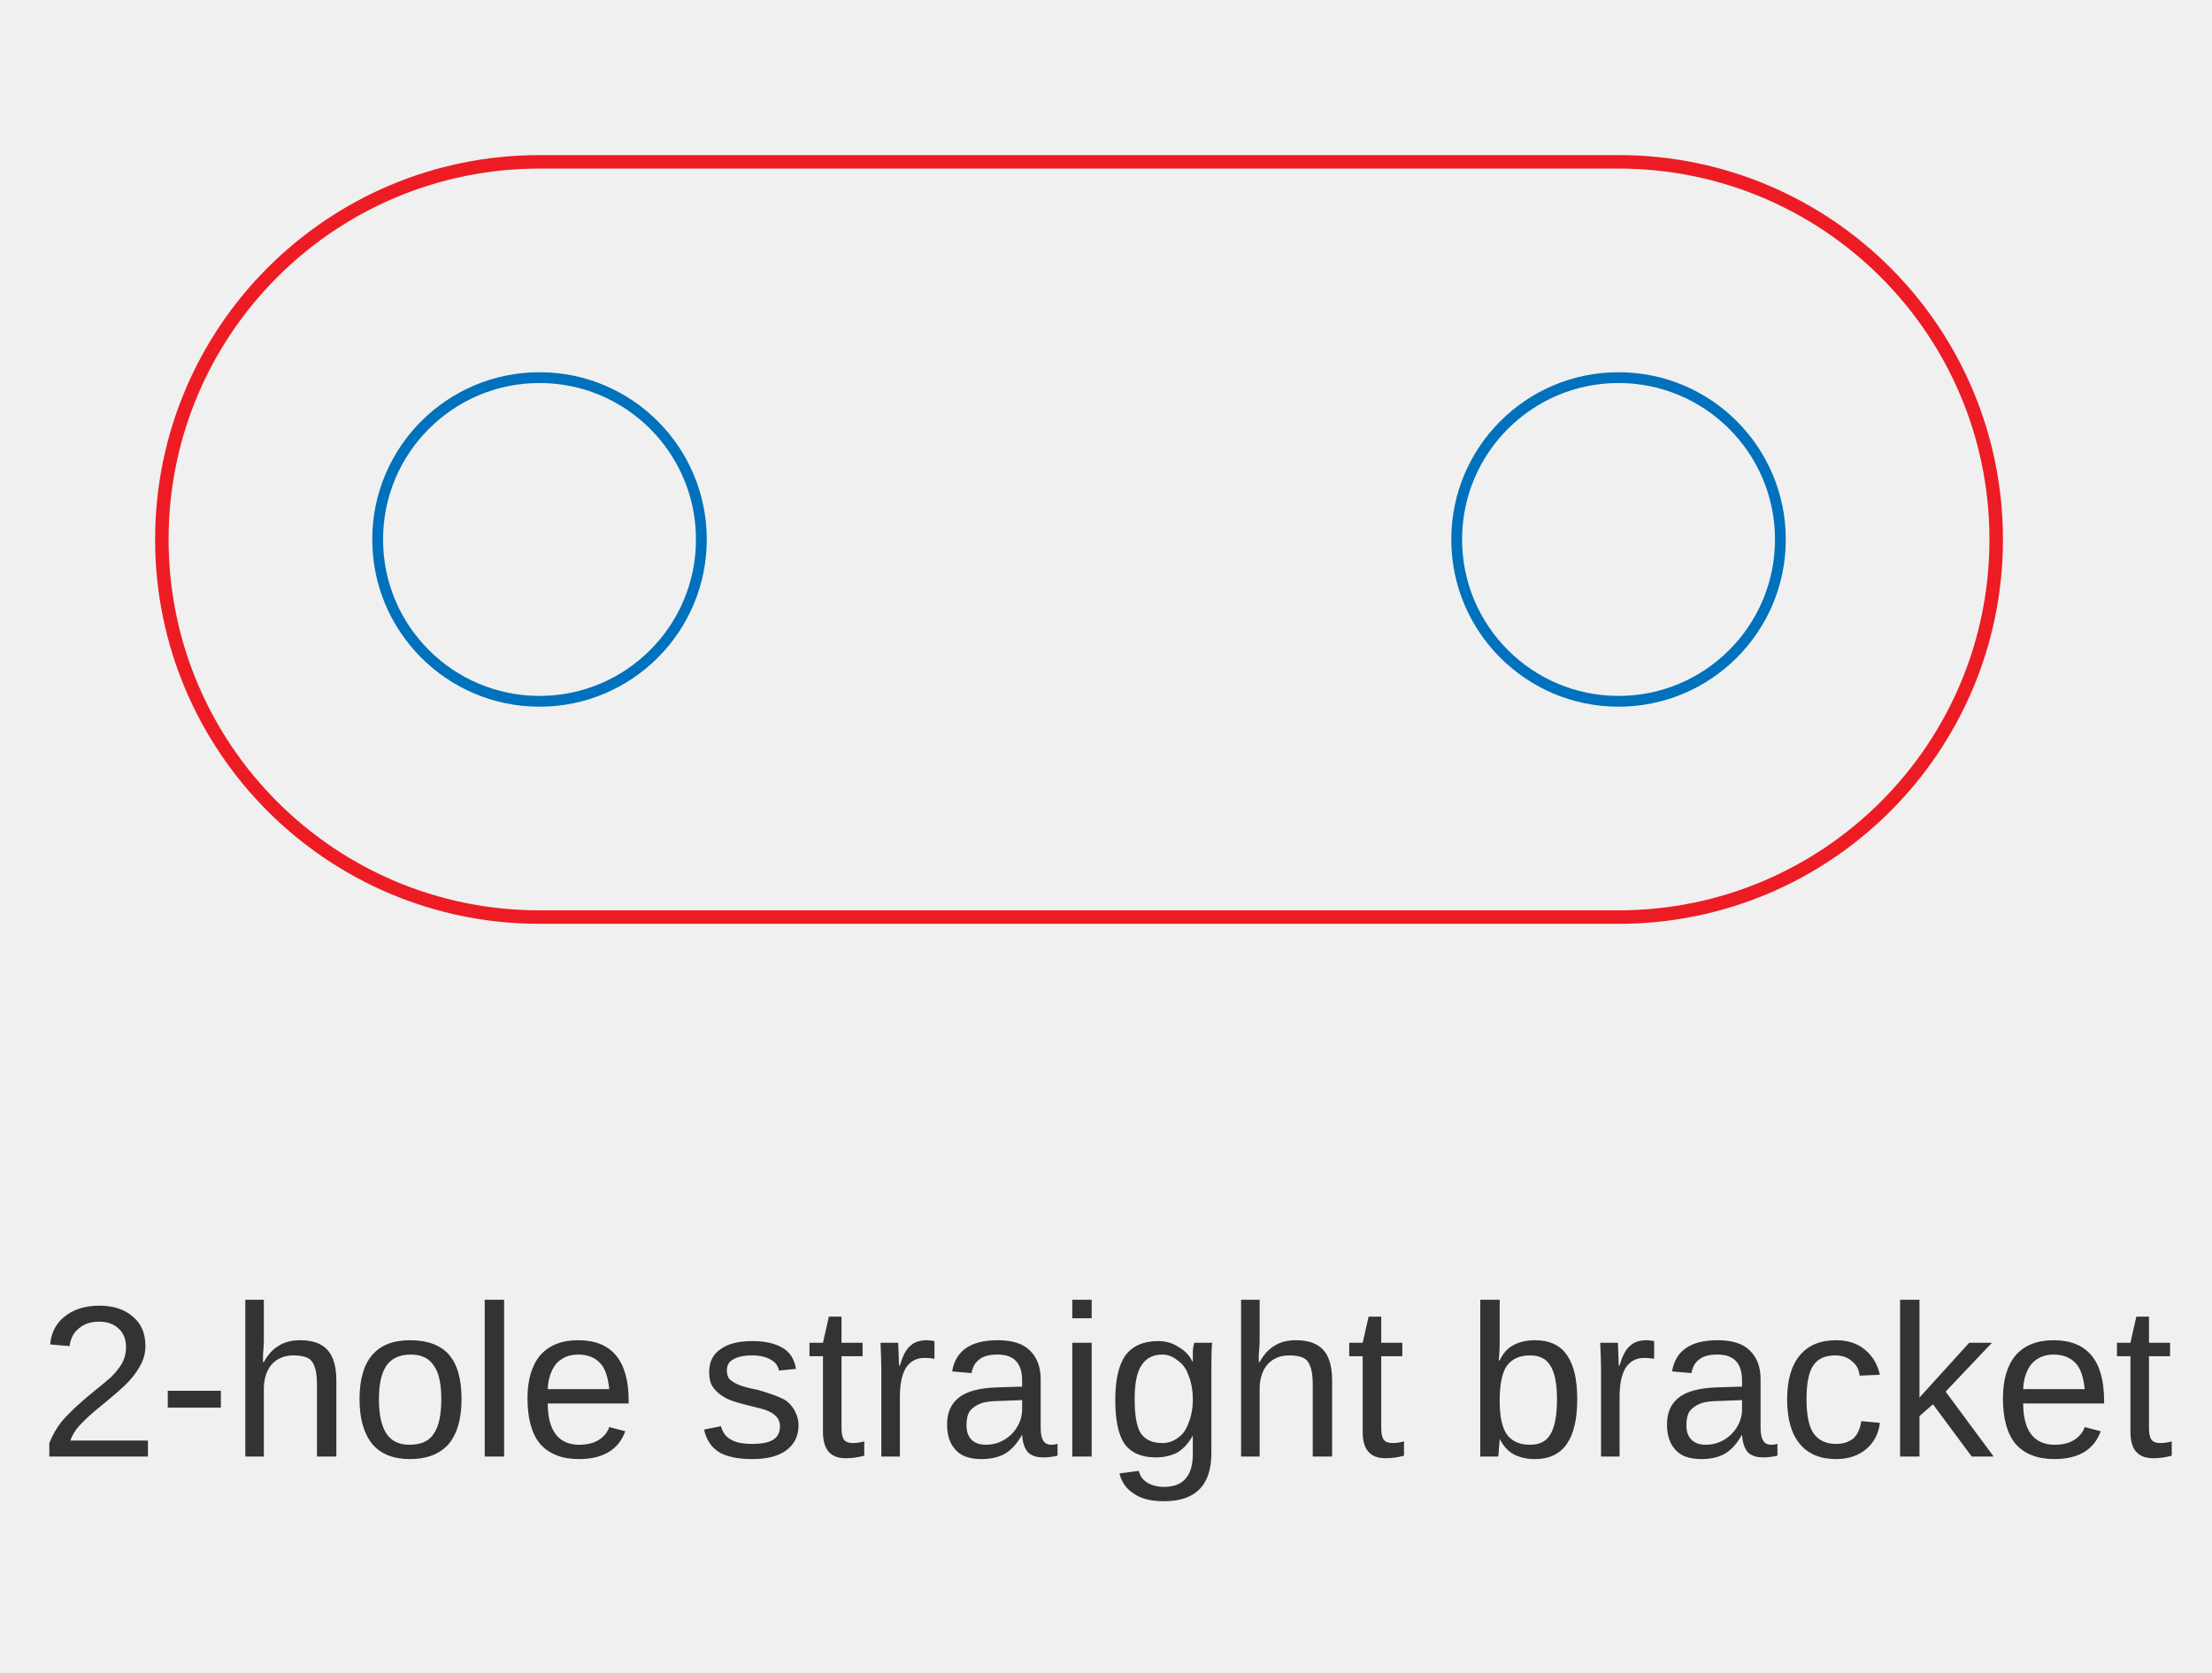
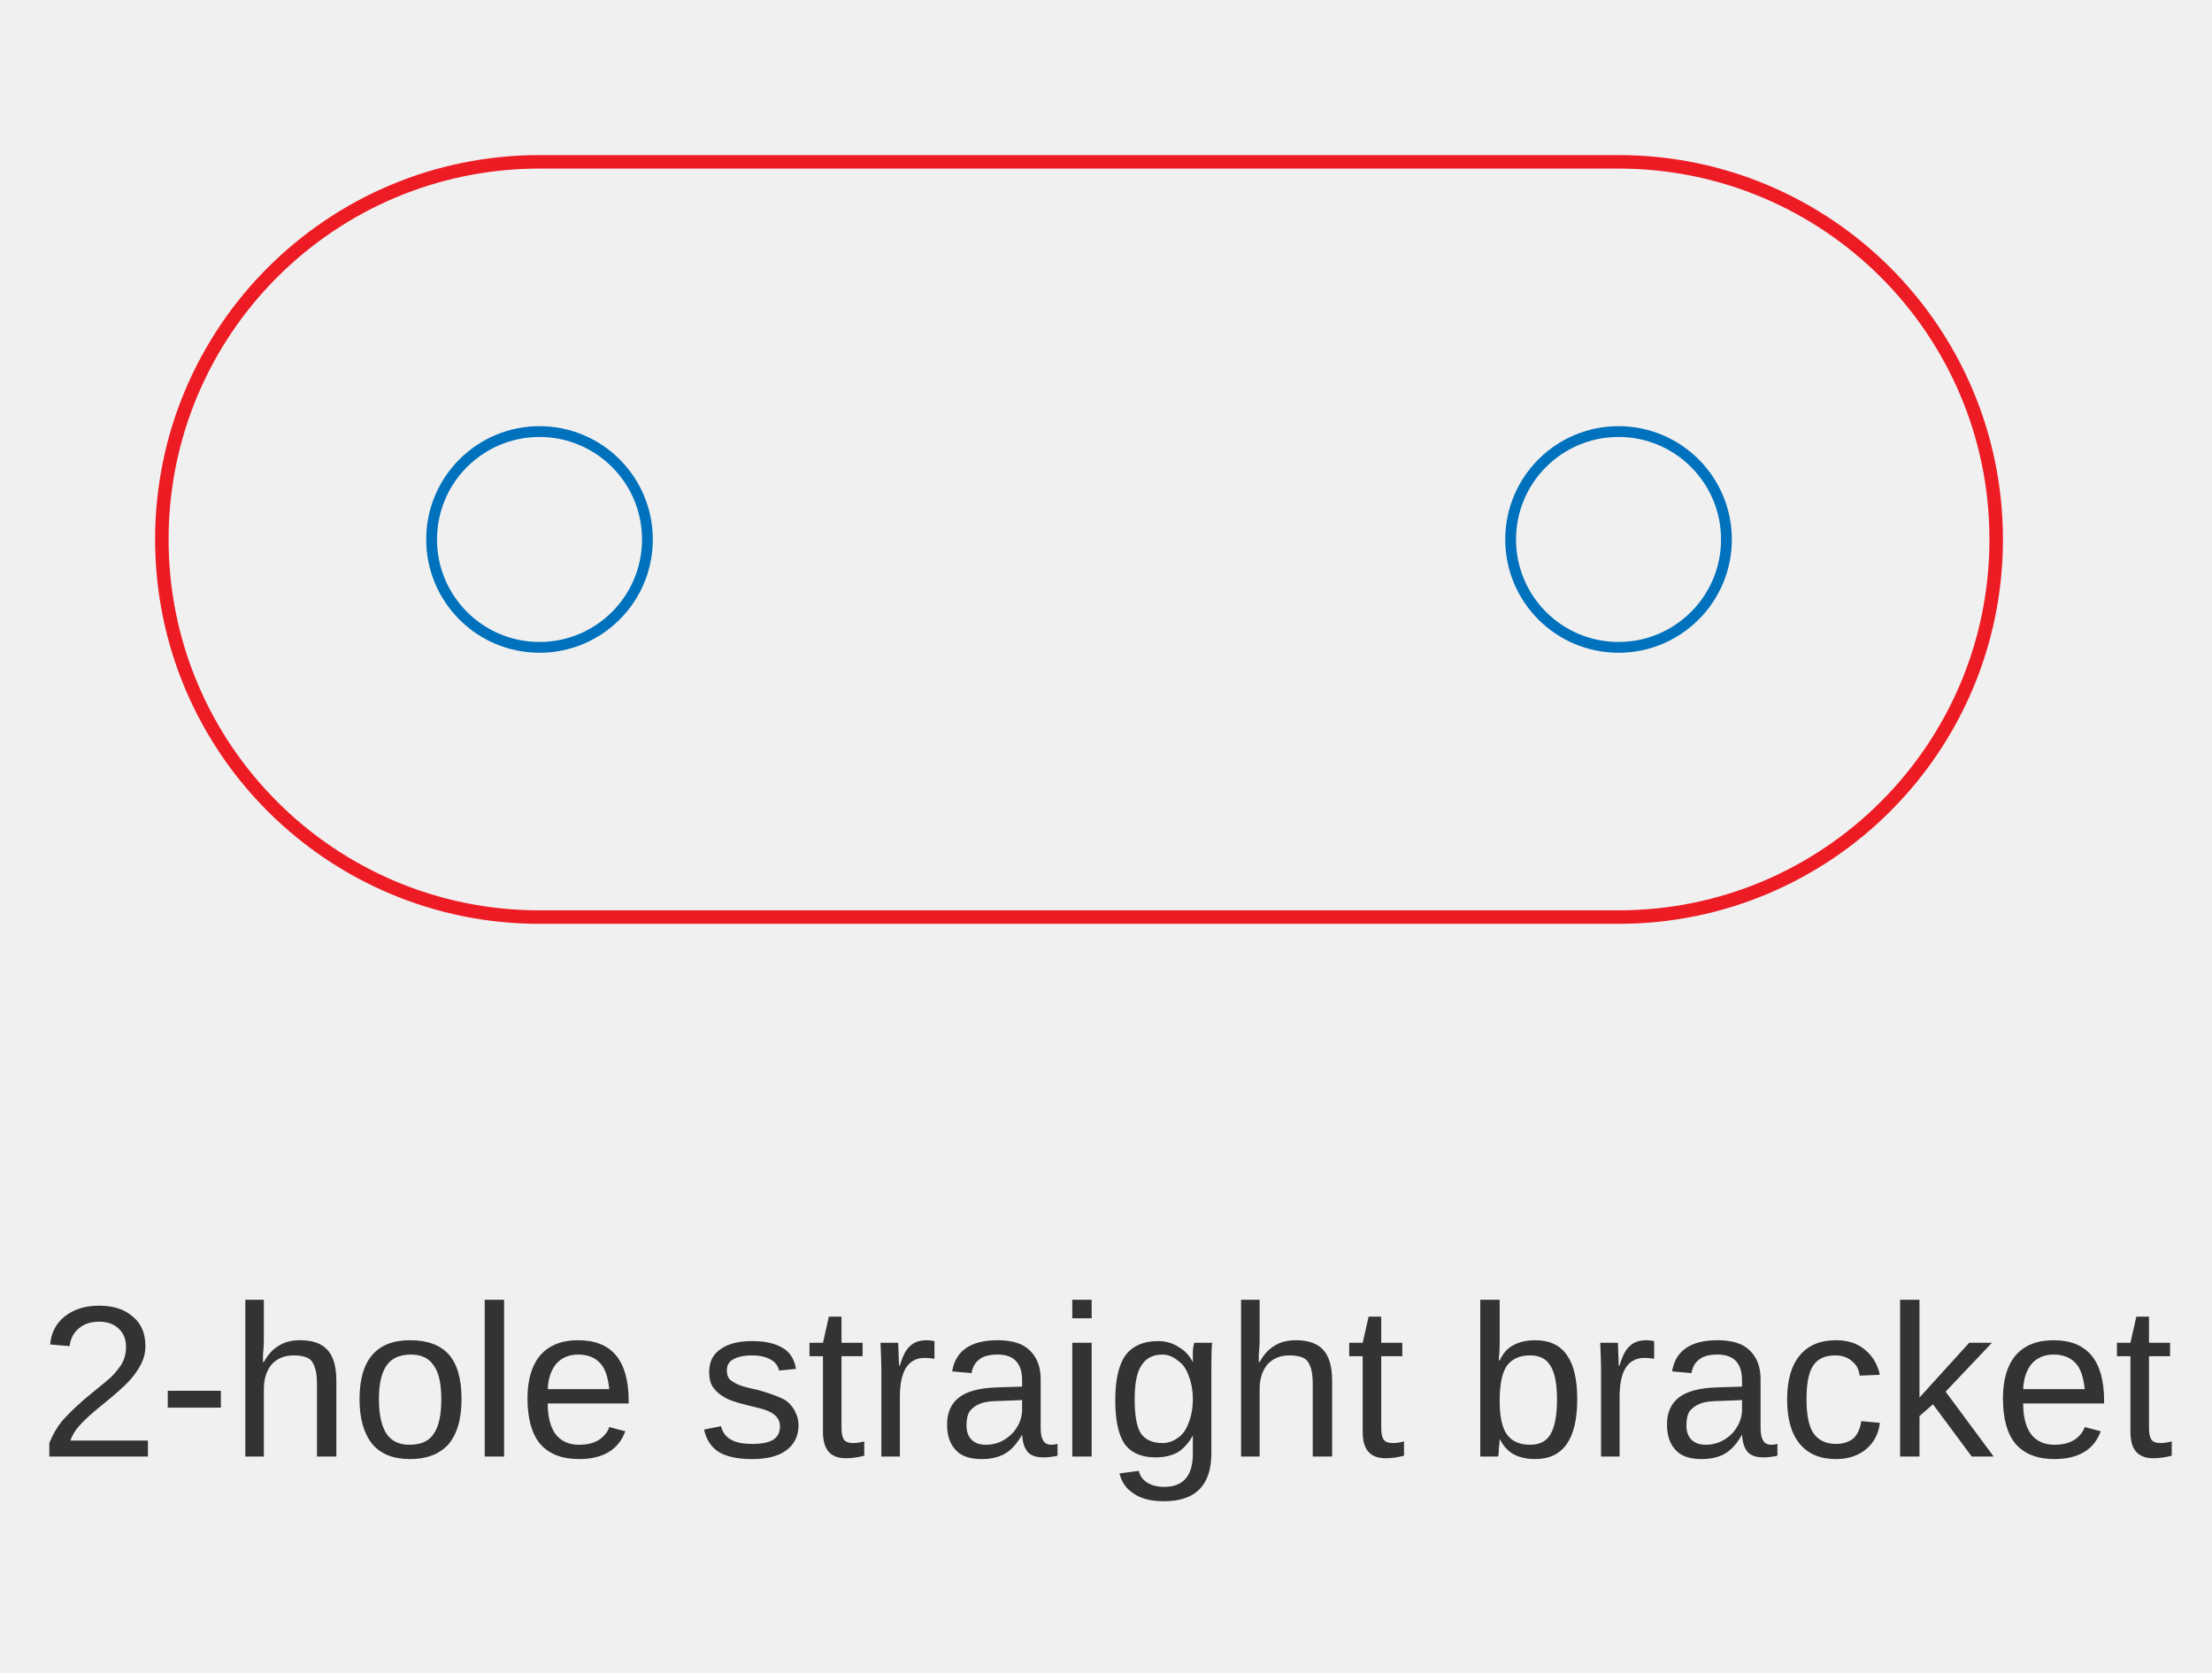
- <svg xmlns="http://www.w3.org/2000/svg" version="1.1" width="41mm" height="31mm" viewBox="0 0 41 31" data-profile-key="motionsmith-ms4n" data-grid-pitch-mm="20" data-hole-diameter-mm="6">
+ <svg xmlns="http://www.w3.org/2000/svg" version="1.1" width="41mm" height="31mm" viewBox="0 0 41 31" data-profile-key="motionsmith-ms4n" data-grid-pitch-mm="20" data-hole-diameter-mm="4">
  <defs>
    <style>
      .cut { fill: none; stroke: #ed1c24; stroke-width: 0.25; stroke-miterlimit: 10; }
      .drill { fill: none; stroke: #0071bc; stroke-width: 0.2; stroke-miterlimit: 10; }
      .score { fill: none; stroke: #777777; stroke-width: 0.15; stroke-dasharray: 2 1; }
      .label { fill: #333333; font-family: Arial, Helvetica, sans-serif; font-size: 4px; }
      .tiny { fill: #333333; font-family: Arial, Helvetica, sans-serif; font-size: 3px; }
      .paper { fill: #ffffff; stroke: none; }
    </style>
  </defs>
  <path d="M 10 3 L 30 3 A 7 7 0 0 1 30 17 L 10 17 A 7 7 0 0 1 10 3 Z" class="cut bracket-outline" data-bracket-key="2-hole-straight" data-pitch-mm="20" data-hole-count="2" />
-   <circle cx="10" cy="10" r="3" class="drill bracket-hole linkage-hole" data-hole-role="bracket" data-hole-diameter-mm="6" data-hole-index="0" data-hole-x-mm="10" data-hole-y-mm="10" />
-   <circle cx="30" cy="10" r="3" class="drill bracket-hole linkage-hole" data-hole-role="bracket" data-hole-diameter-mm="6" data-hole-index="1" data-hole-x-mm="30" data-hole-y-mm="10" />
+   <circle cx="10" cy="10" r="2" class="drill bracket-hole linkage-hole" data-hole-role="bracket" data-hole-diameter-mm="4" data-hole-index="0" data-hole-x-mm="10" data-hole-y-mm="10" />
+   <circle cx="30" cy="10" r="2" class="drill bracket-hole linkage-hole" data-hole-role="bracket" data-hole-diameter-mm="4" data-hole-index="1" data-hole-x-mm="30" data-hole-y-mm="10" />
  <text x="20.5" y="27" class="label" text-anchor="middle">2-hole straight bracket</text>
</svg>
